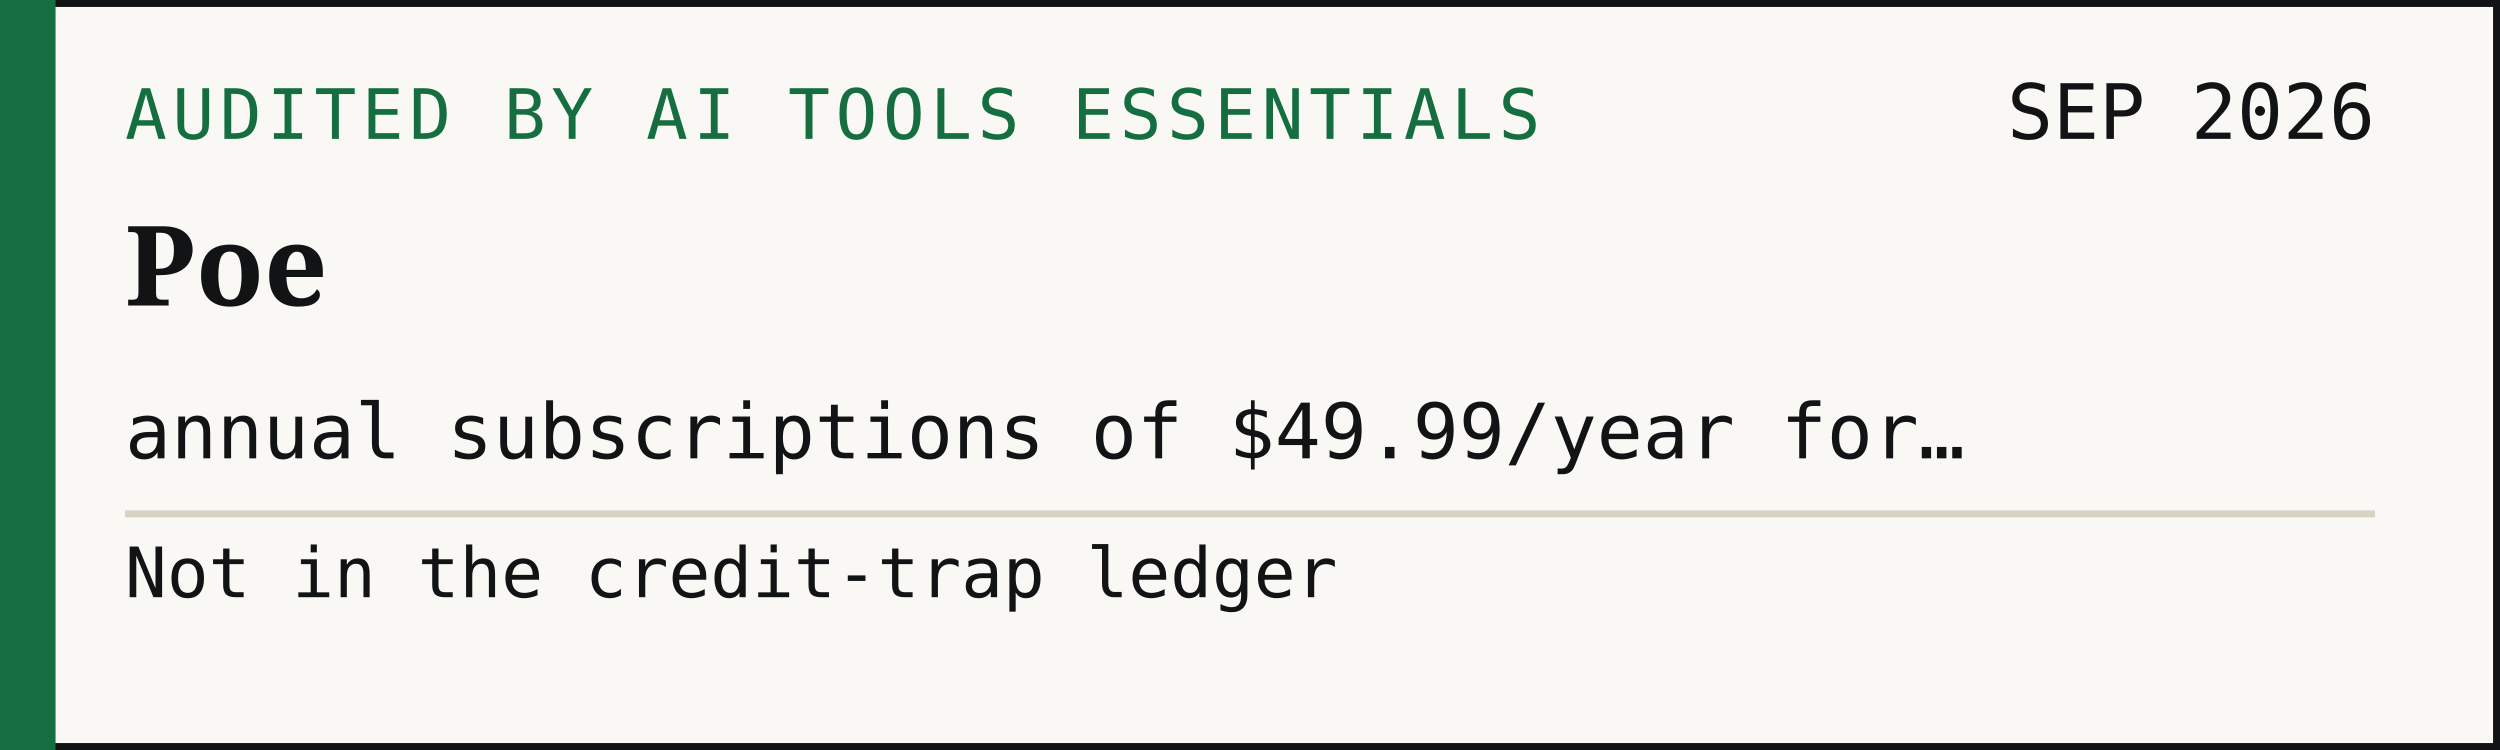
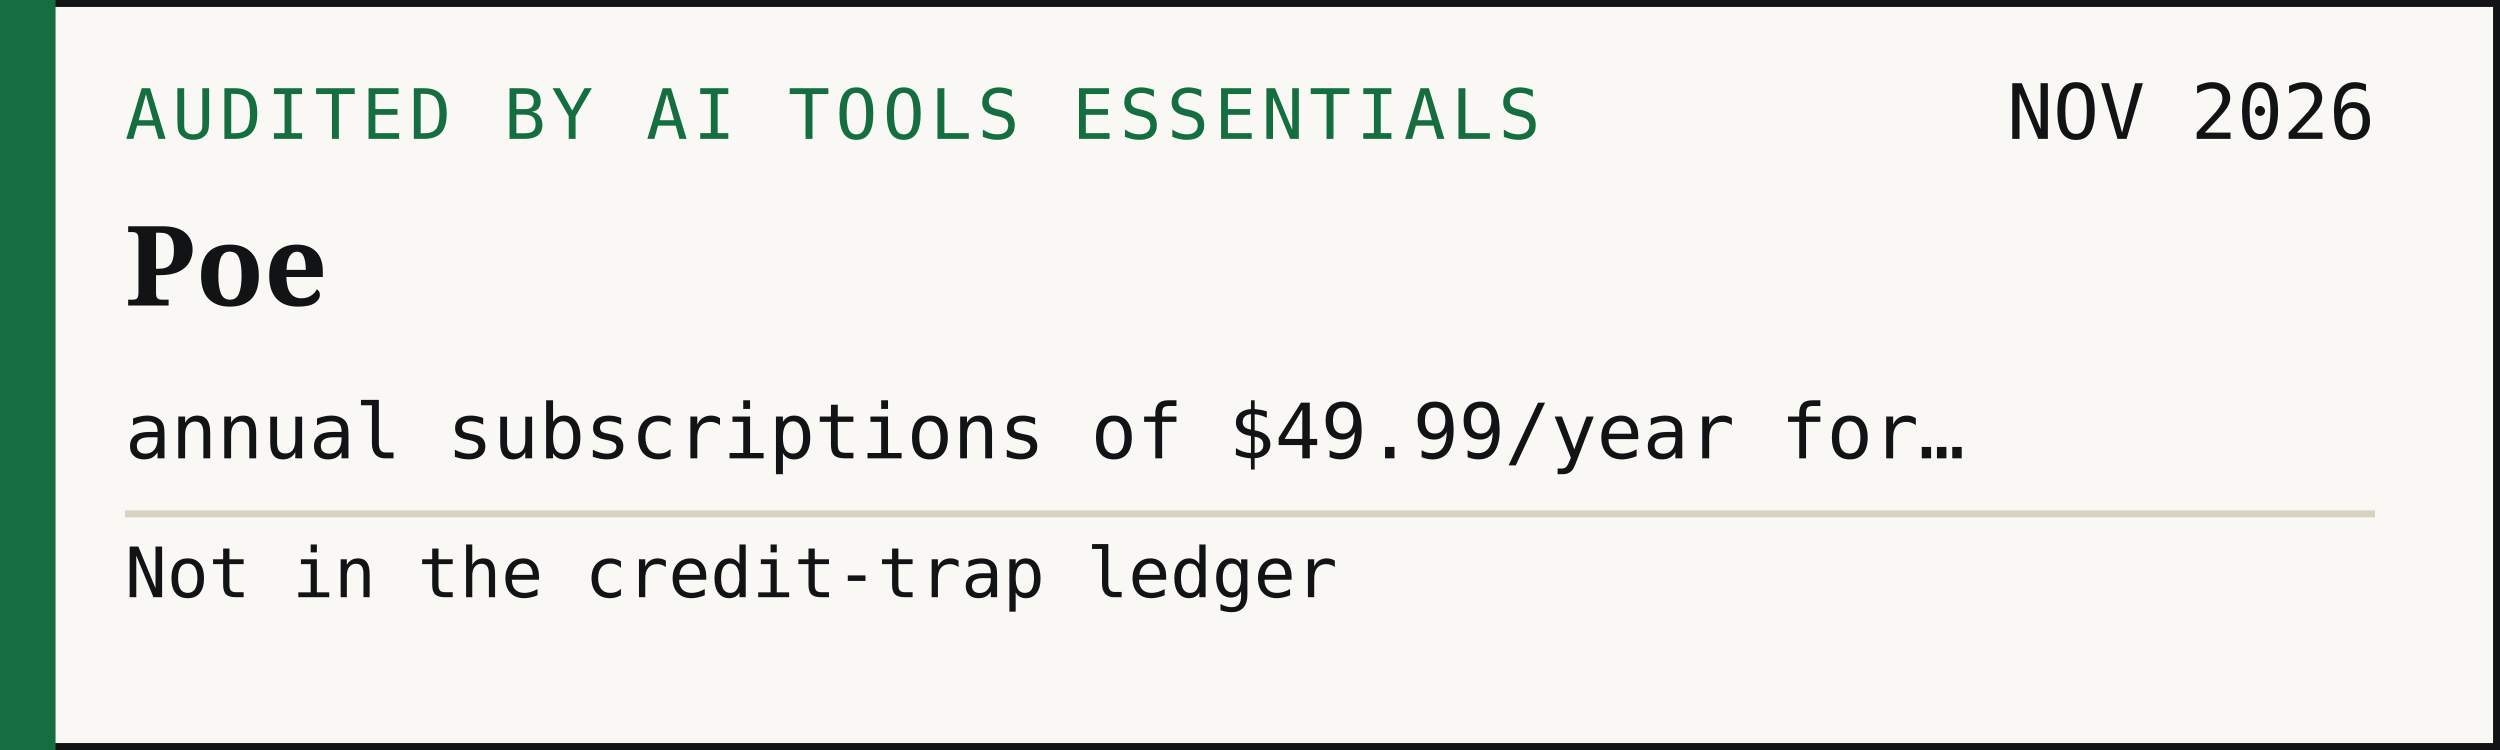
<svg xmlns="http://www.w3.org/2000/svg" width="360" height="108" viewBox="0 0 360 108" role="img" aria-label="AUDITED BY AI TOOLS ESSENTIALS — Poe">
  <rect width="360" height="108" fill="#FAF8F5" />
  <rect x="0.5" y="0.5" width="359" height="107" fill="none" stroke="#111315" />
  <rect width="8" height="108" fill="#156E3F" />
  <text x="18" y="20" font-family="IBM Plex Mono, ui-monospace, monospace" font-size="10" letter-spacing="0.08em" fill="#156E3F">AUDITED BY AI TOOLS ESSENTIALS</text>
-   <text x="342" y="20" text-anchor="end" font-family="IBM Plex Mono, ui-monospace, monospace" font-size="11" fill="#111315">SEP 2026</text>
+   <text x="342" y="20" text-anchor="end" font-family="IBM Plex Mono, ui-monospace, monospace" font-size="11" fill="#111315">NOV 2026</text>
  <text x="18" y="44" font-family="Newsreader, Georgia, serif" font-size="16" font-weight="700" fill="#111315">Poe</text>
  <text x="18" y="66" font-family="IBM Plex Mono, ui-monospace, monospace" font-size="11" fill="#111315">annual subscriptions of $49.99/year for…</text>
  <text x="18" y="86" font-family="IBM Plex Mono, ui-monospace, monospace" font-size="10" fill="#111315">Not in the credit-trap ledger</text>
  <line x1="18" y1="74" x2="342" y2="74" stroke="#D8D2C5" />
</svg>
